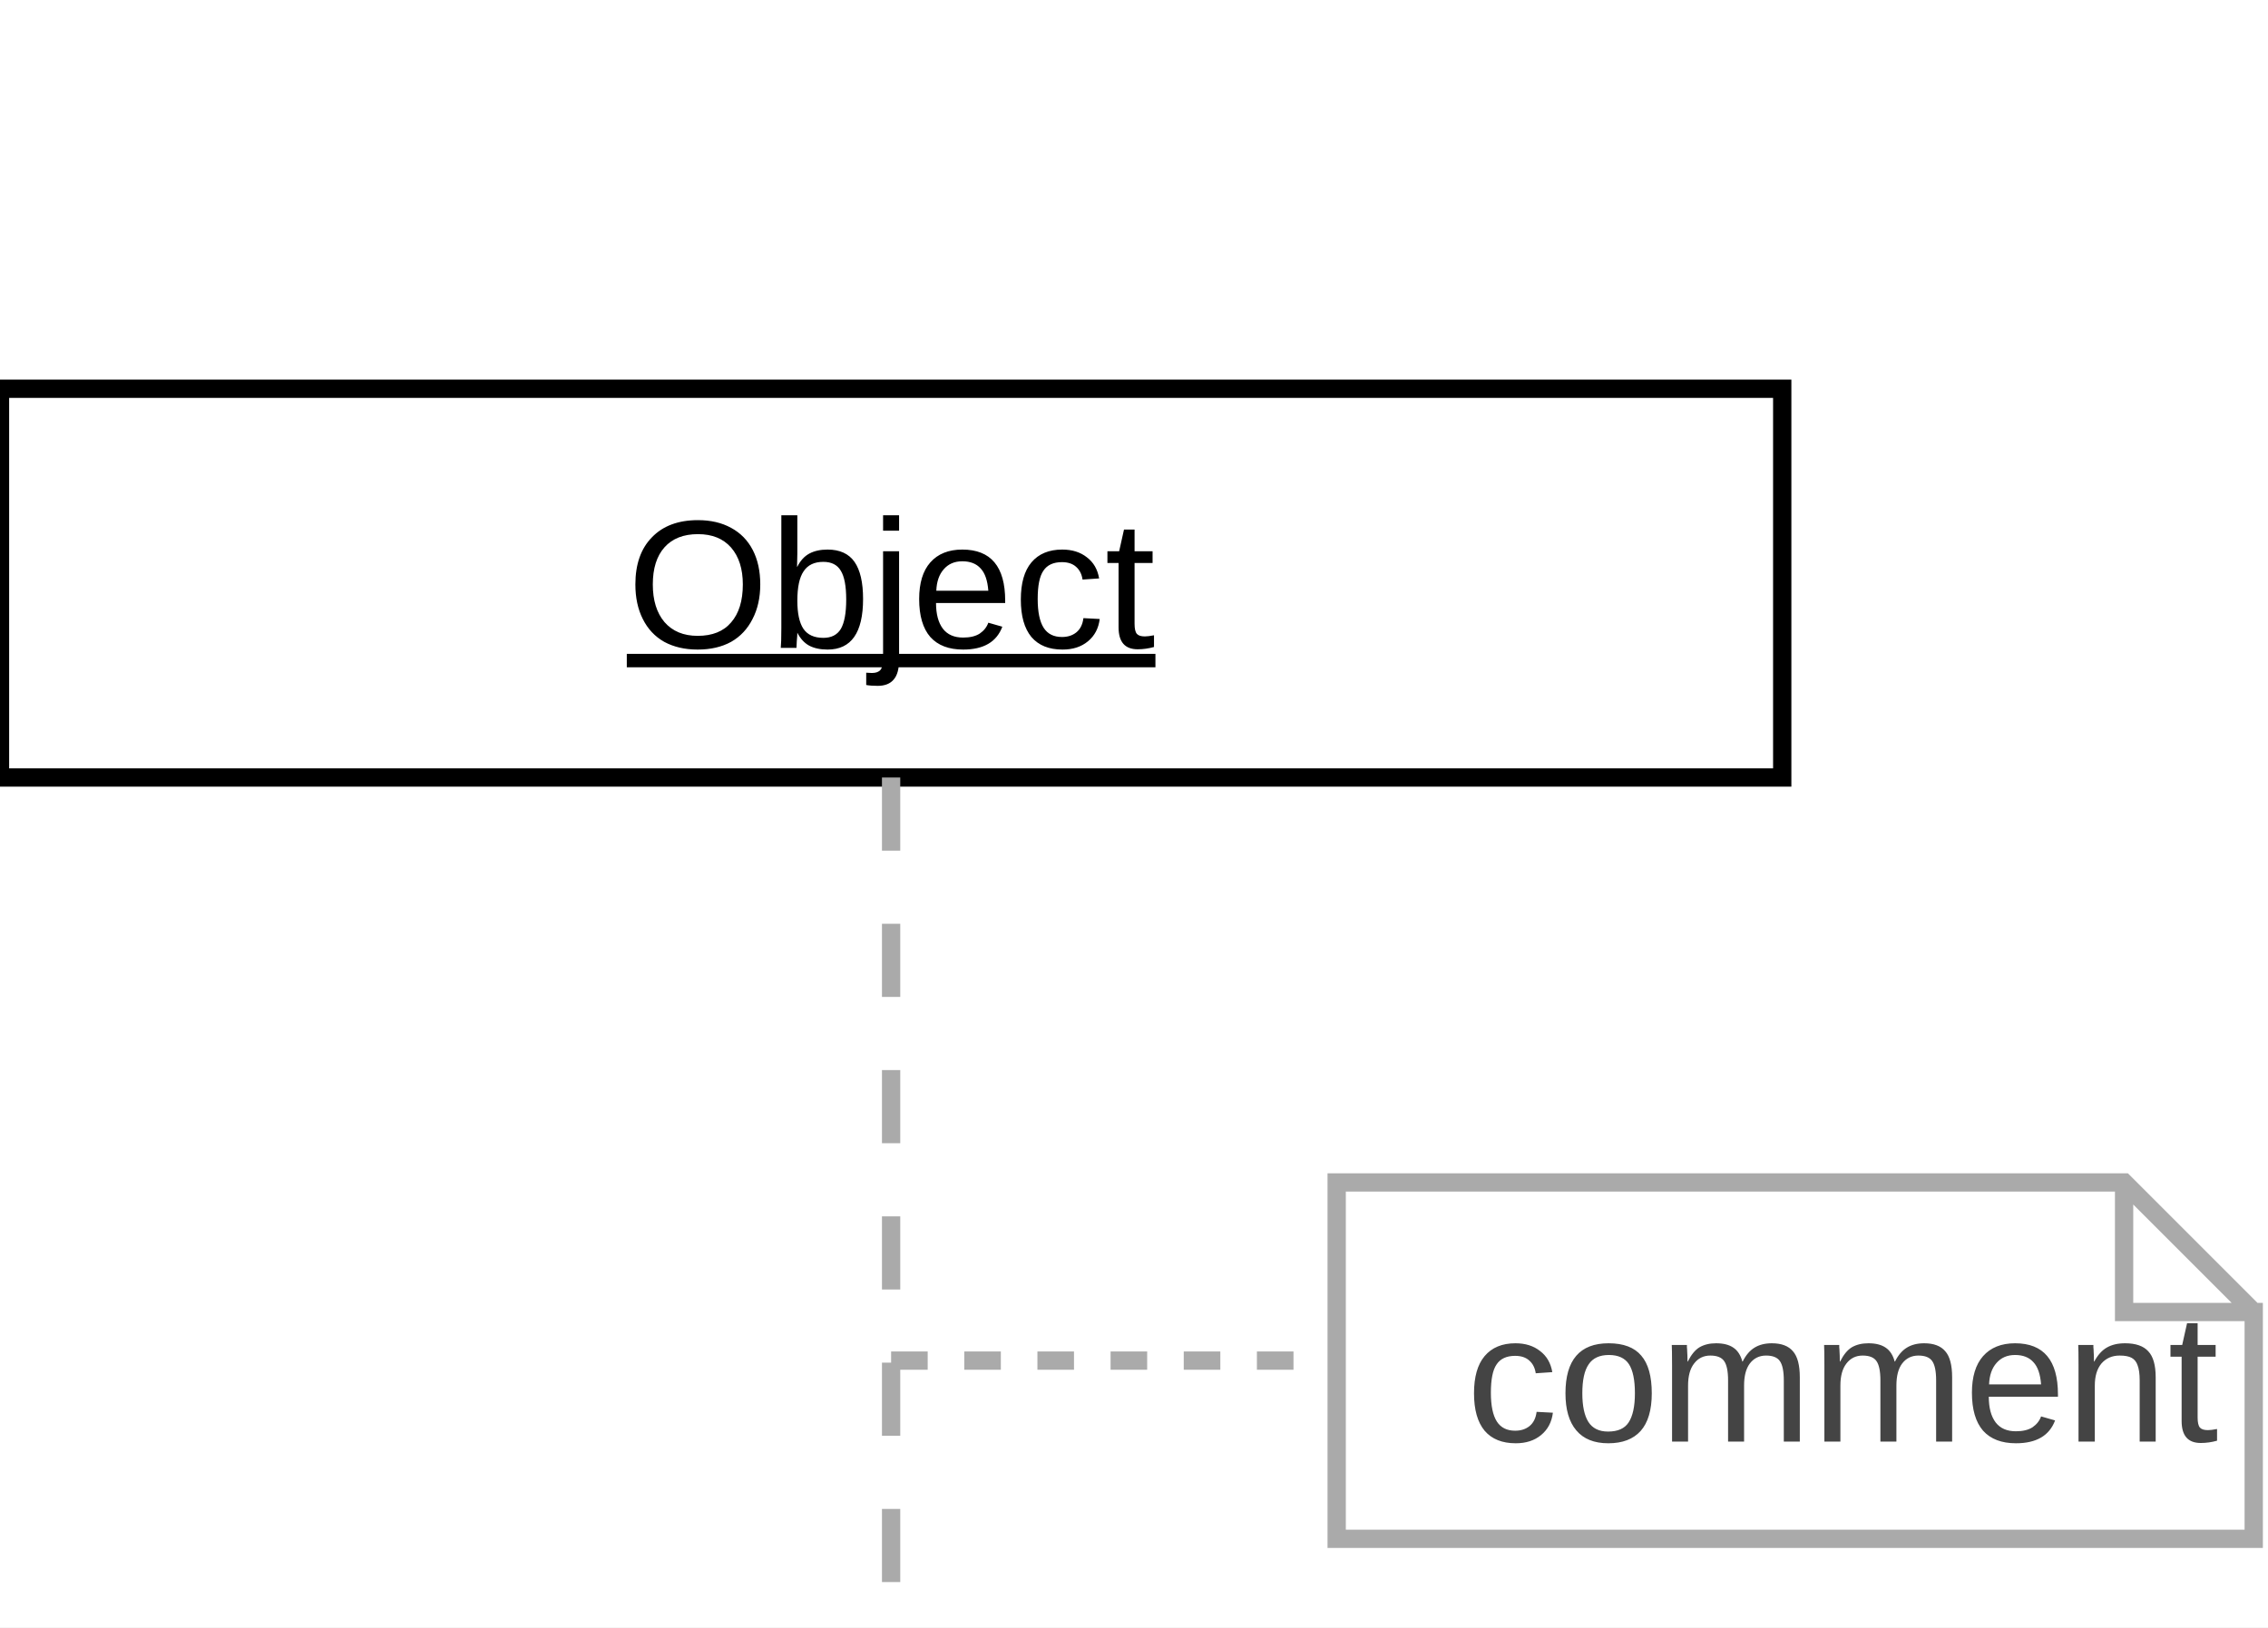
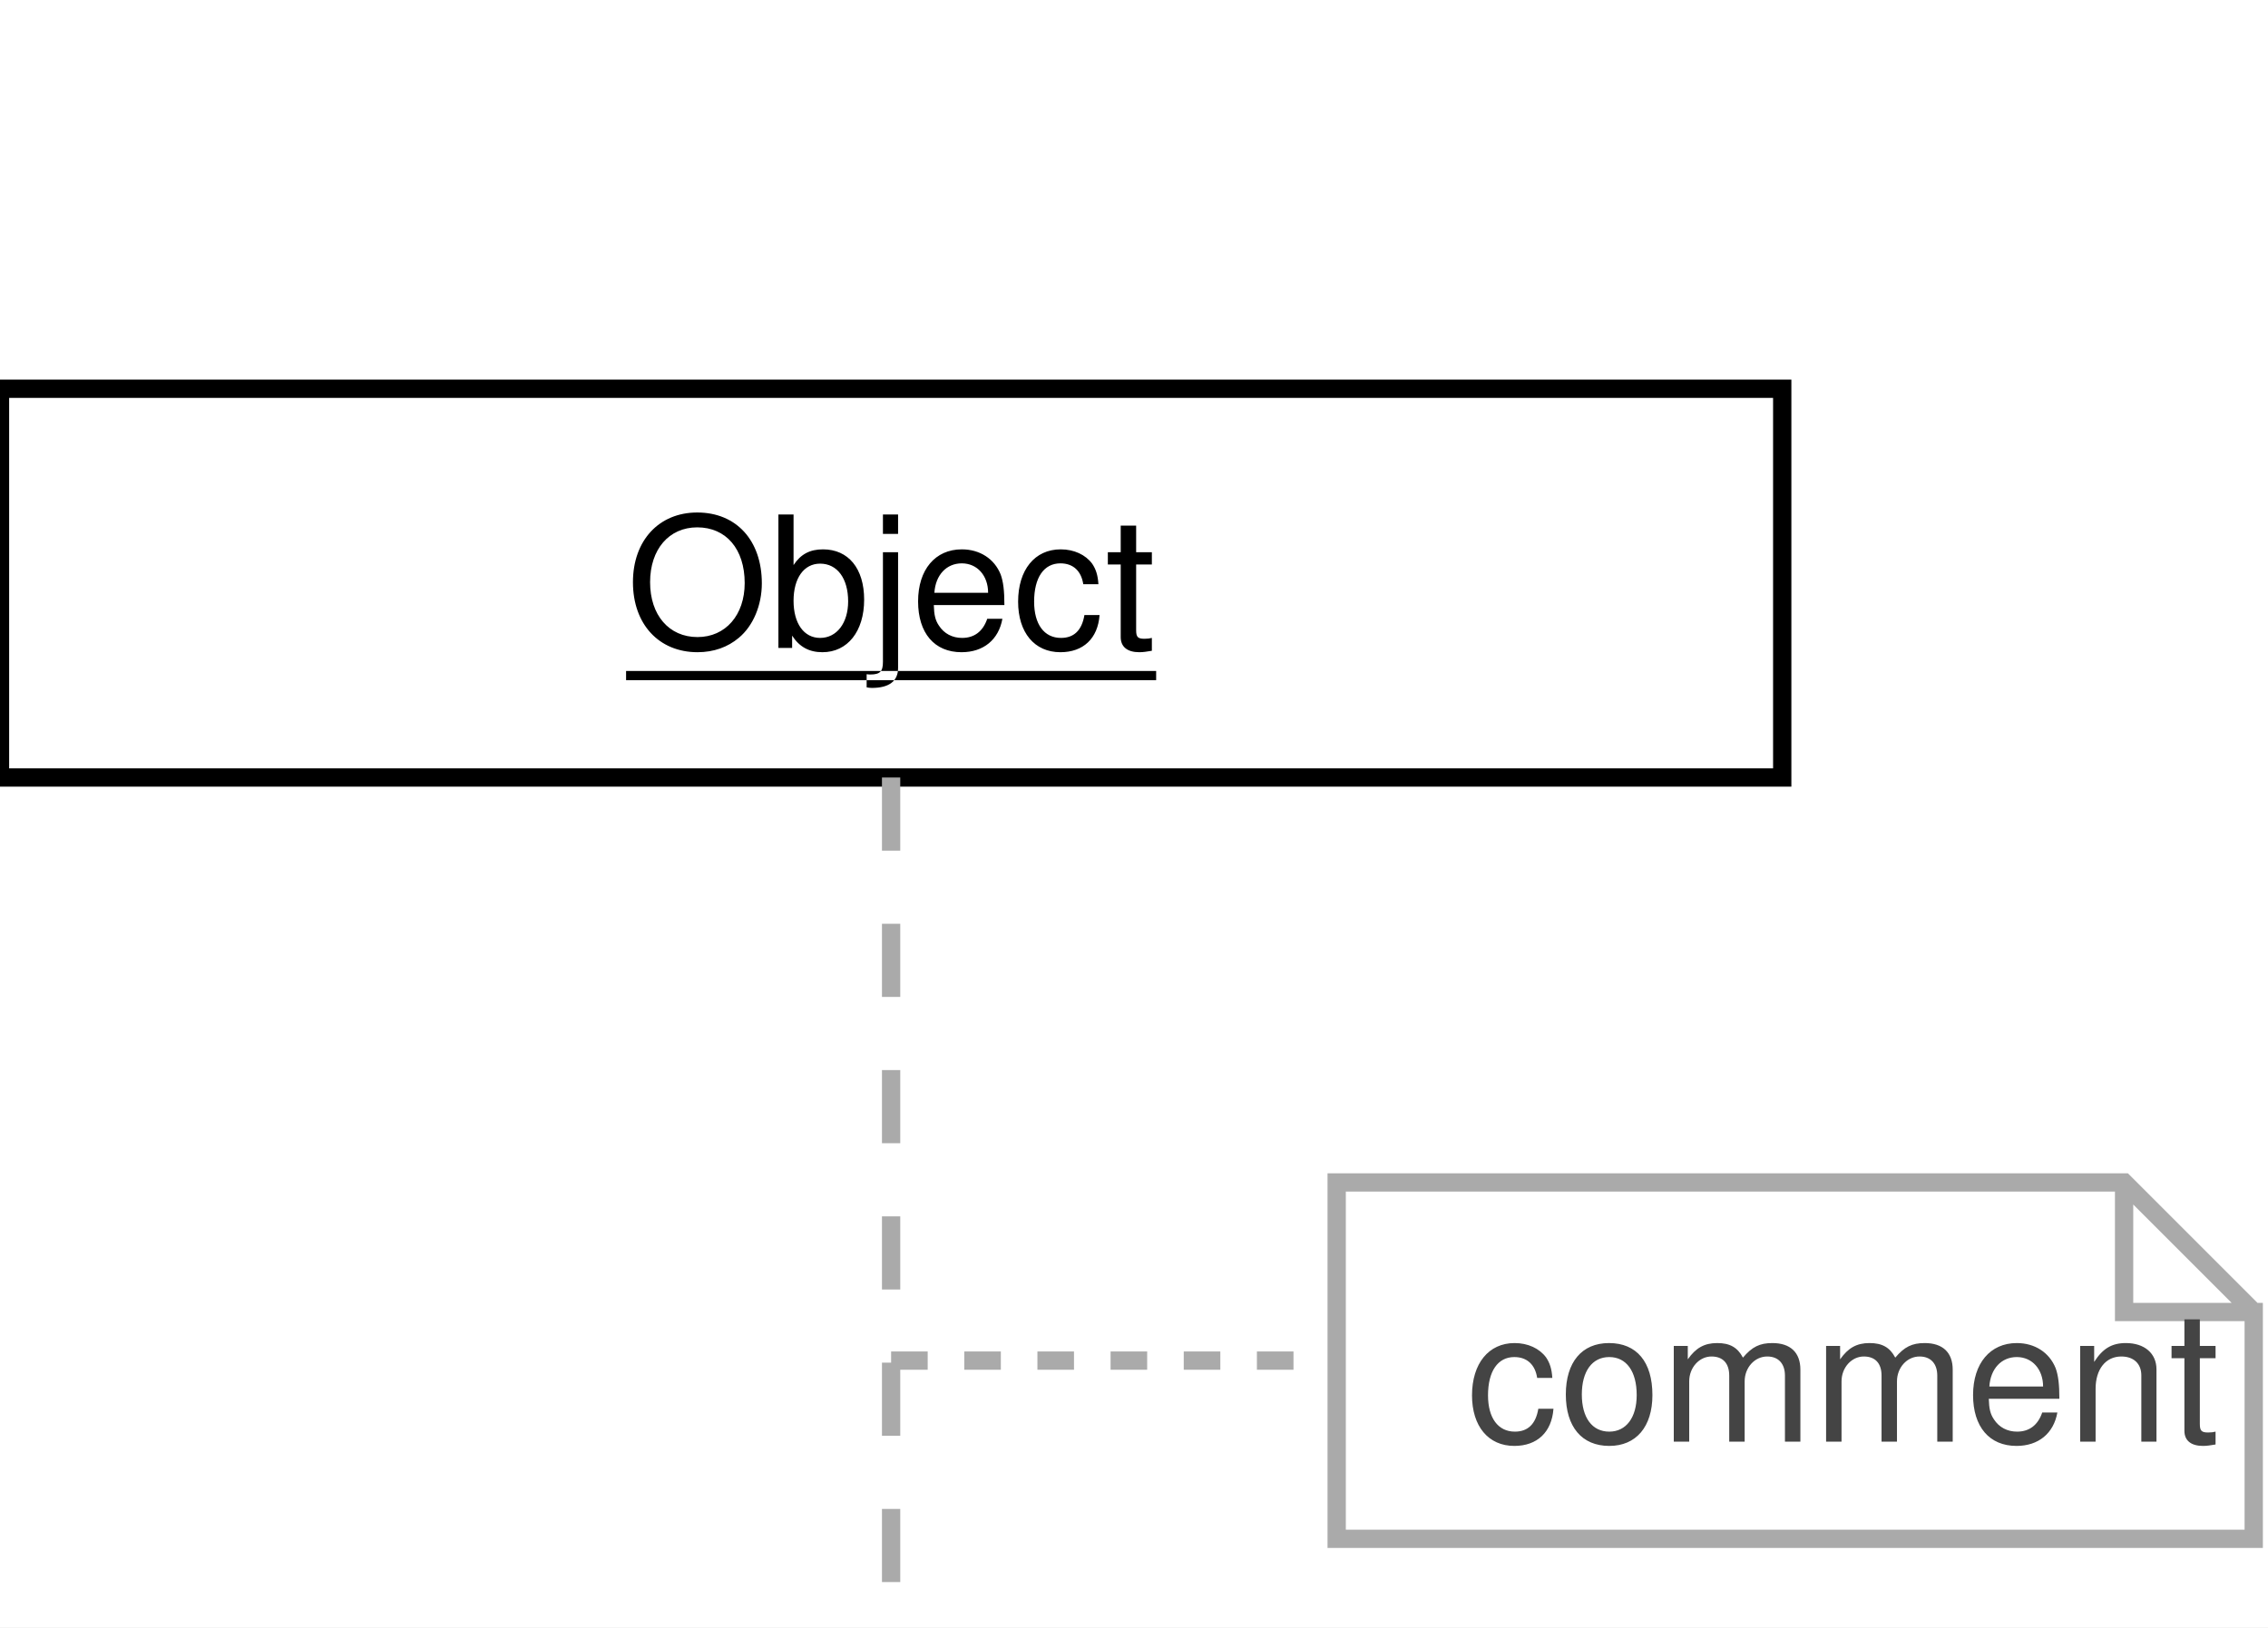
<svg xmlns="http://www.w3.org/2000/svg" baseProfile="full" height="89px" version="1.1" width="124px">
  <defs />
  <g id="shapes" transform="scale(1.0)">
    <rect fill="white" height="100%" width="100%" x="0" y="0" />
    <rect fill="white" height="21.26" stroke="black" stroke-width="1" width="97.441" x="0.0" y="21.26" />
-     <text fill="black" font-family="Arial, Helvetica, sans-serif" font-size="10px" text-anchor="middle" text-decoration="underline" x="48.72" y="35.433">Object</text>
+     <text fill="black" font-family="Helvetica, Arial, sans-serif" font-size="10px" text-anchor="middle" text-decoration="underline" x="48.72" y="35.433">Object</text>
    <line stroke="#aaaaaa" stroke-dasharray="4" stroke-width="1" x1="48.72" x2="48.72" y1="42.52" y2="88.583" />
    <polyline fill="white" points="123.219,71.752 116.132,64.665 73.081,64.665 73.081,84.154 123.219,84.154 123.219,71.752 116.132,71.752 116.132,64.665" stroke="#aaaaaa" />
    <line stroke="#aaaaaa" stroke-dasharray="2" stroke-width="1" x1="48.72" x2="73.081" y1="74.409" y2="74.409" />
-     <text fill="#444" font-family="Arial, Helvetica, sans-serif" font-size="10px" text-anchor="start" x="80.167" y="78.839">comment</text>
+     <text fill="#444" font-family="Helvetica, Arial, sans-serif" font-size="10px" text-anchor="start" x="80.167" y="78.839">comment</text>
  </g>
</svg>
